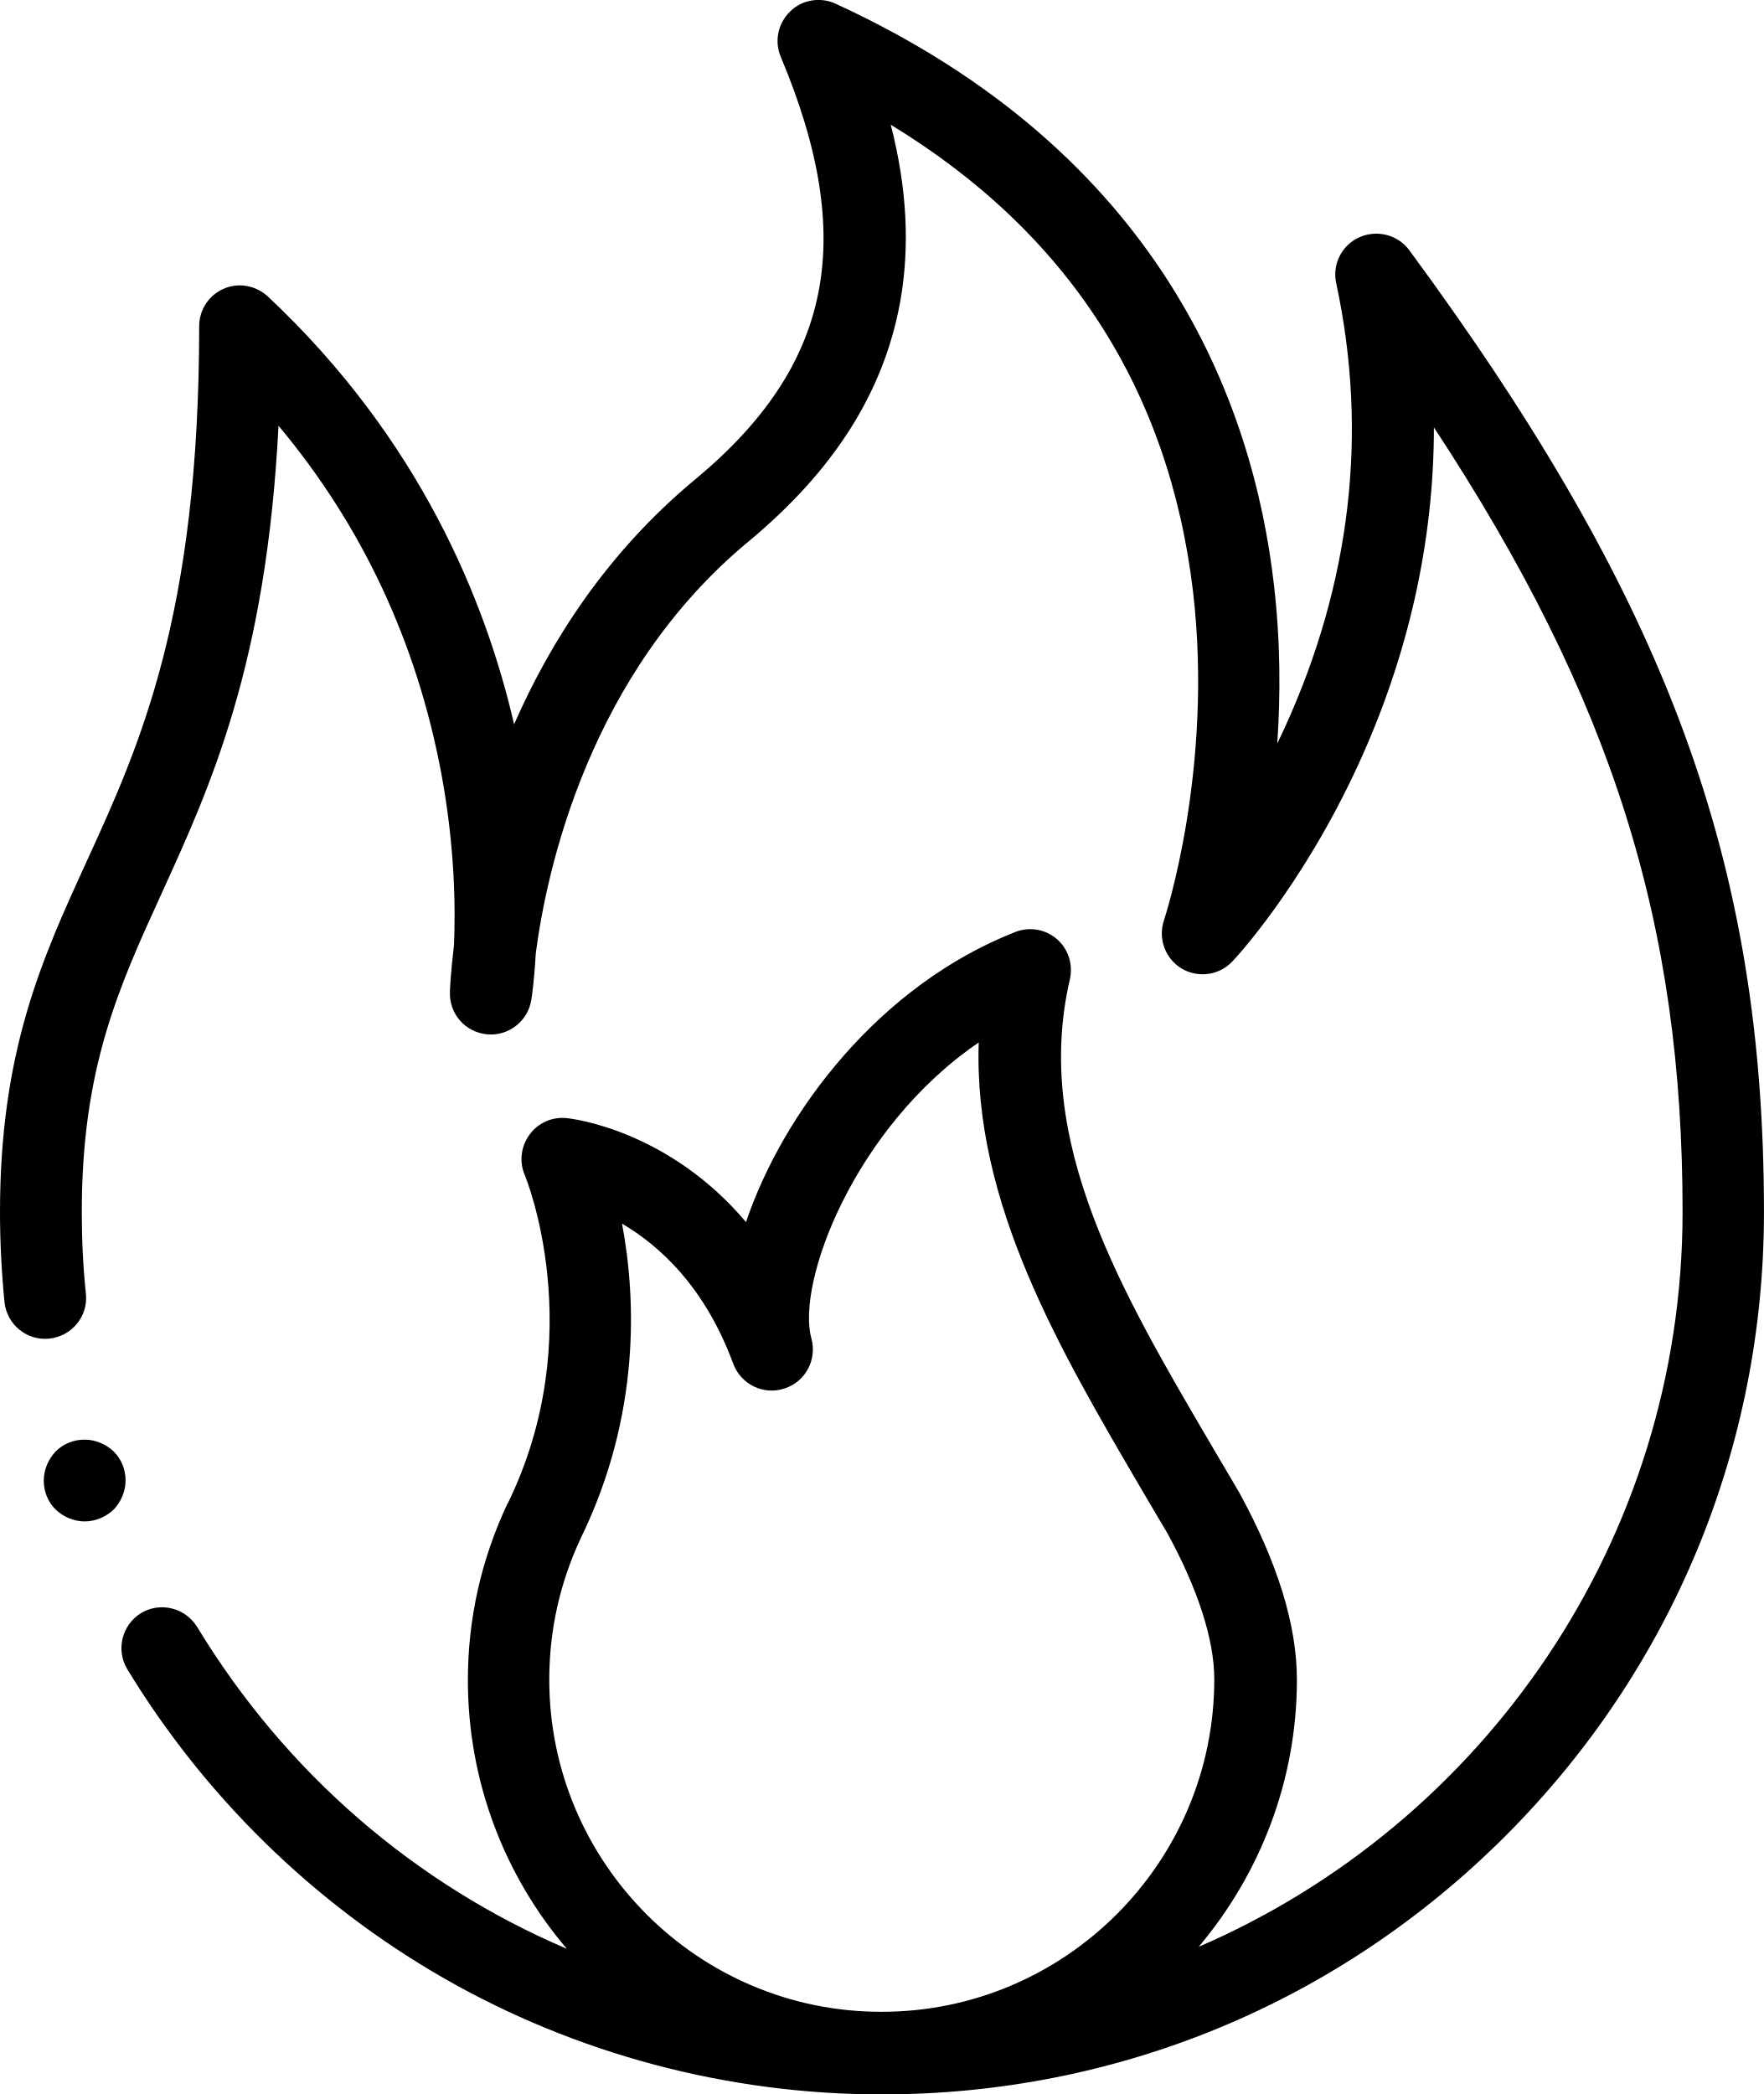
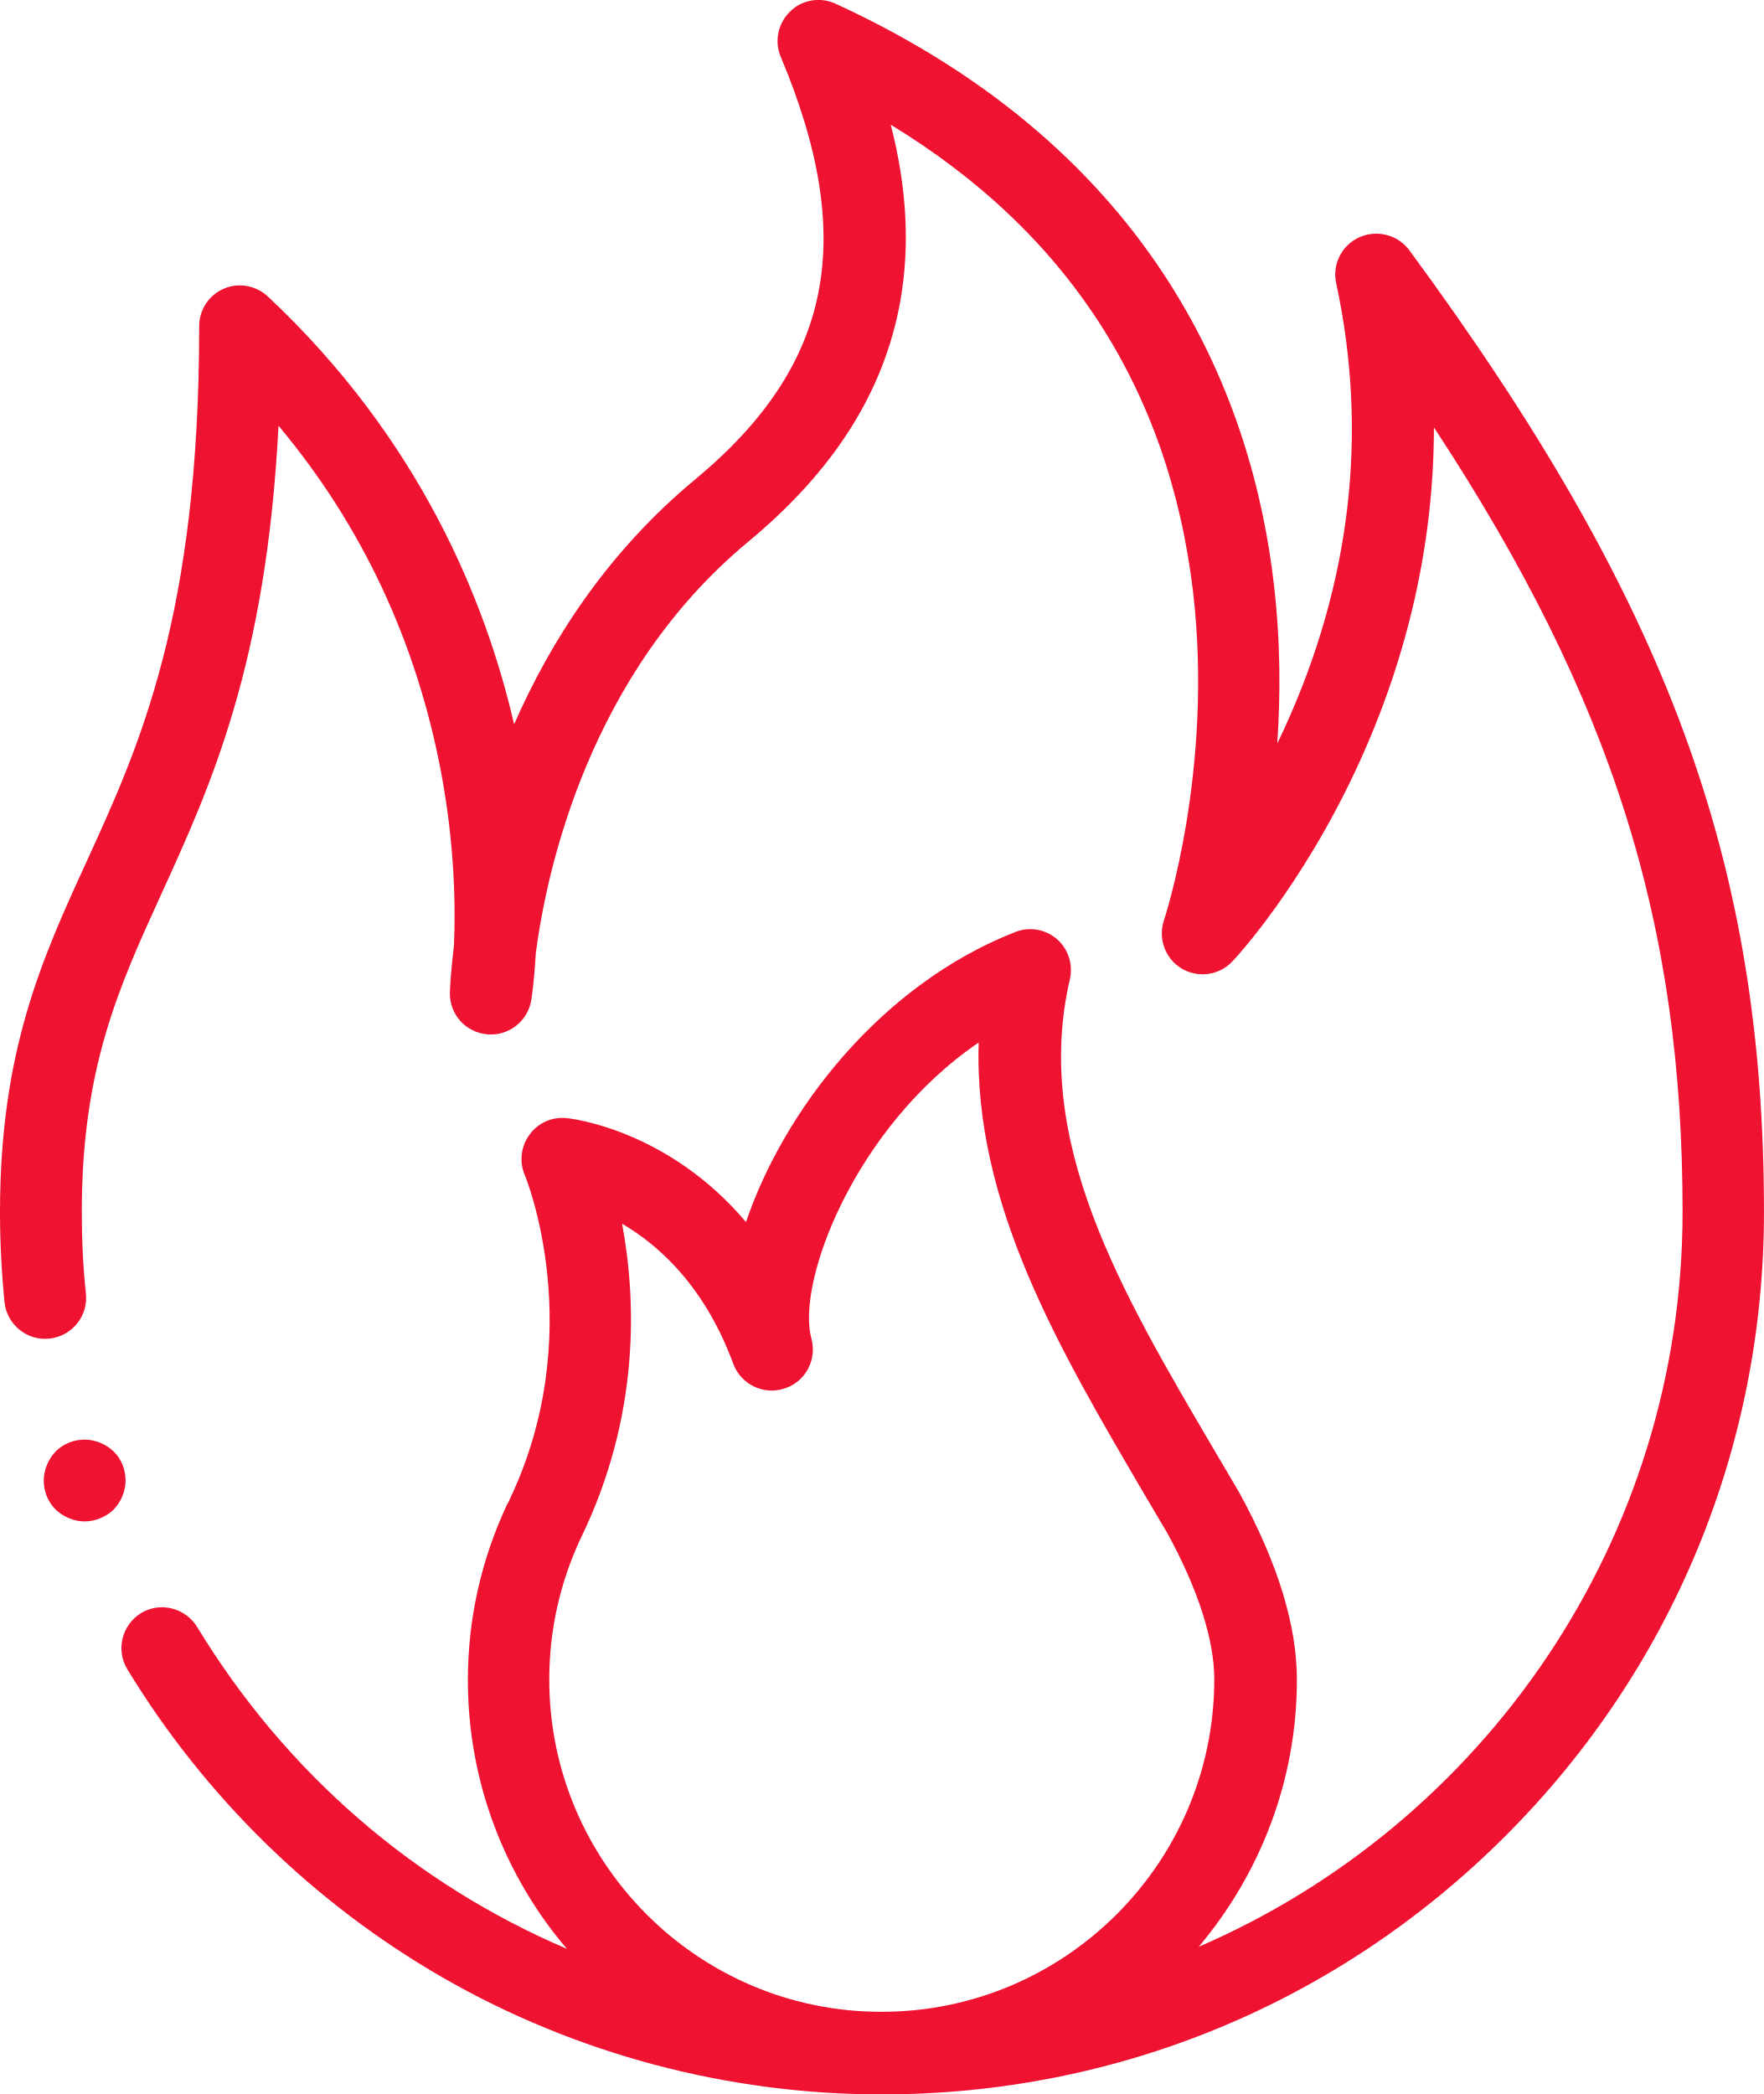
- <svg xmlns="http://www.w3.org/2000/svg" x="0px" y="0px" width="431.3px" height="512px" viewBox="0 0 431.3 512" style="enable-background:new 0 0 431.3 512;" xml:space="preserve">
+ <svg xmlns="http://www.w3.org/2000/svg" x="0px" y="0px" width="431.3px" height="512px" viewBox="0 0 431.3 512" style="enable-background:new 0 0 431.3 512; fill: #ef1231;" xml:space="preserve">
  <path class="st0" d="M344.6,61.2c-2.8-3.8-7.9-5.1-12.2-3.2c-4.3,1.9-6.7,6.6-5.7,11.2c7.9,36.7,3.6,73.4-12.7,109   c-0.6,1.2-1.1,2.4-1.7,3.6c0.8-11.7,0.8-24.8-0.8-38.7C306.4,98.4,283.7,37.4,204.3,0.9c-3.7-1.7-8.2-1-11.1,1.9   c-3,2.9-3.9,7.3-2.3,11.1c18.8,44.7,12.5,75.6-20.9,103.3c-21.6,17.9-35.4,39.6-44.3,59.9c-6.9-29.9-22.9-69.6-60.2-104.6   c-2.9-2.7-7.2-3.5-10.8-1.9c-3.7,1.6-6,5.2-6,9.2c0,70.7-14.6,102.6-27.5,130.8C10.3,234.4,0,256.9,0,296.4c0,7.4,0.4,14.8,1.1,22   c0.6,5.5,5.5,9.5,11,8.9c5.5-0.6,9.5-5.5,8.9-11c-0.7-6.6-1-13.3-1-20c0-35.1,9-54.8,19.4-77.6c12.1-26.5,25.7-56.2,28.7-114.6   c20.5,24.5,33.8,53,39.8,85c3.3,17.7,3.5,32.7,3.1,42c-0.8,6.7-1,10.9-1,11.6c-0.1,5.3,3.8,9.7,9.1,10.2c5.2,0.5,10-3.2,10.8-8.4   c0.1-0.4,0.7-4.5,1.1-11.4c2.7-20.6,13.1-68.4,51.9-100.6c21.1-17.5,33.2-36.7,37.2-58.7c2.4-13.4,1.7-27.7-2.3-43.3   c43.2,26.3,68,64.6,73.9,114.1c5.1,43.6-7,80.1-7.1,80.4c-1.5,4.5,0.3,9.4,4.3,11.8c4,2.4,9.2,1.7,12.4-1.7   c0.7-0.7,17-18.2,30.7-47.9c12.3-26.7,18.6-54.7,18.6-82.7c43.9,66.8,60.8,121.7,60.8,191.8c0,80.4-48.8,149.7-118.3,179.7   c14.9-17.7,24-40.5,24-65.3c0-13.3-4.7-28.5-13.9-45.4c0-0.1-0.1-0.1-0.1-0.2c-2.1-3.6-4.2-7.1-6.3-10.7   c-22.8-38.8-44.4-75.4-35.2-115c0.8-3.6-0.4-7.4-3.2-9.8c-2.8-2.4-6.7-3.1-10.2-1.7c-33.1,13-56.6,43.8-65.8,70.9   c-19-22.5-42.5-25.3-43.8-25.4c-3.5-0.4-7,1.1-9.1,4c-2.1,2.8-2.6,6.6-1.2,9.9c0.2,0.4,16,38.9-4.1,80.2c0,0,0,0.1-0.1,0.1   c-6.4,13.6-9.7,28.1-9.7,43.2c0,25,9.1,48,24.2,65.7c-37-15.8-68.6-42.8-90.4-78.7c-2.9-4.7-9-6.2-13.7-3.4   c-4.7,2.9-6.2,9-3.4,13.7c18.9,31.1,45.5,57.2,77.1,75.4c32.5,18.7,69.7,28.6,107.4,28.6c57.6,0,111.7-22.4,152.5-63.2   c40.7-40.7,63.2-94.9,63.2-152.5C431.3,210.8,407.8,147.1,344.6,61.2 M134.3,410.7c0-12.1,2.6-23.7,7.7-34.6   c14.7-30.2,13.5-58.7,10.1-76.9c9.2,5.4,20.3,15.5,27.2,34.3c1.9,5,7.4,7.7,12.5,6c5.1-1.6,8-7,6.6-12.2   c-3.8-13.6,10.5-51.7,40.9-72.4c-1.3,39.3,19.7,74.9,40,109.6c2.1,3.5,4.1,7,6.2,10.5c7.4,13.6,11.4,25.9,11.4,35.6   c0,44.8-36.5,81.3-81.3,81.3C170.8,492,134.3,455.5,134.3,410.7" />
  <path class="st0" d="M20.7,372c-2.6,0-5.2-1.1-7.1-2.9c-1.9-1.9-2.9-4.4-2.9-7.1c0-2.6,1.1-5.2,2.9-7.1c1.9-1.9,4.4-2.9,7.1-2.9   c2.6,0,5.2,1.1,7.1,2.9c1.9,1.9,2.9,4.4,2.9,7.1c0,2.6-1.1,5.2-2.9,7.1C25.9,370.9,23.3,372,20.7,372" />
</svg>
